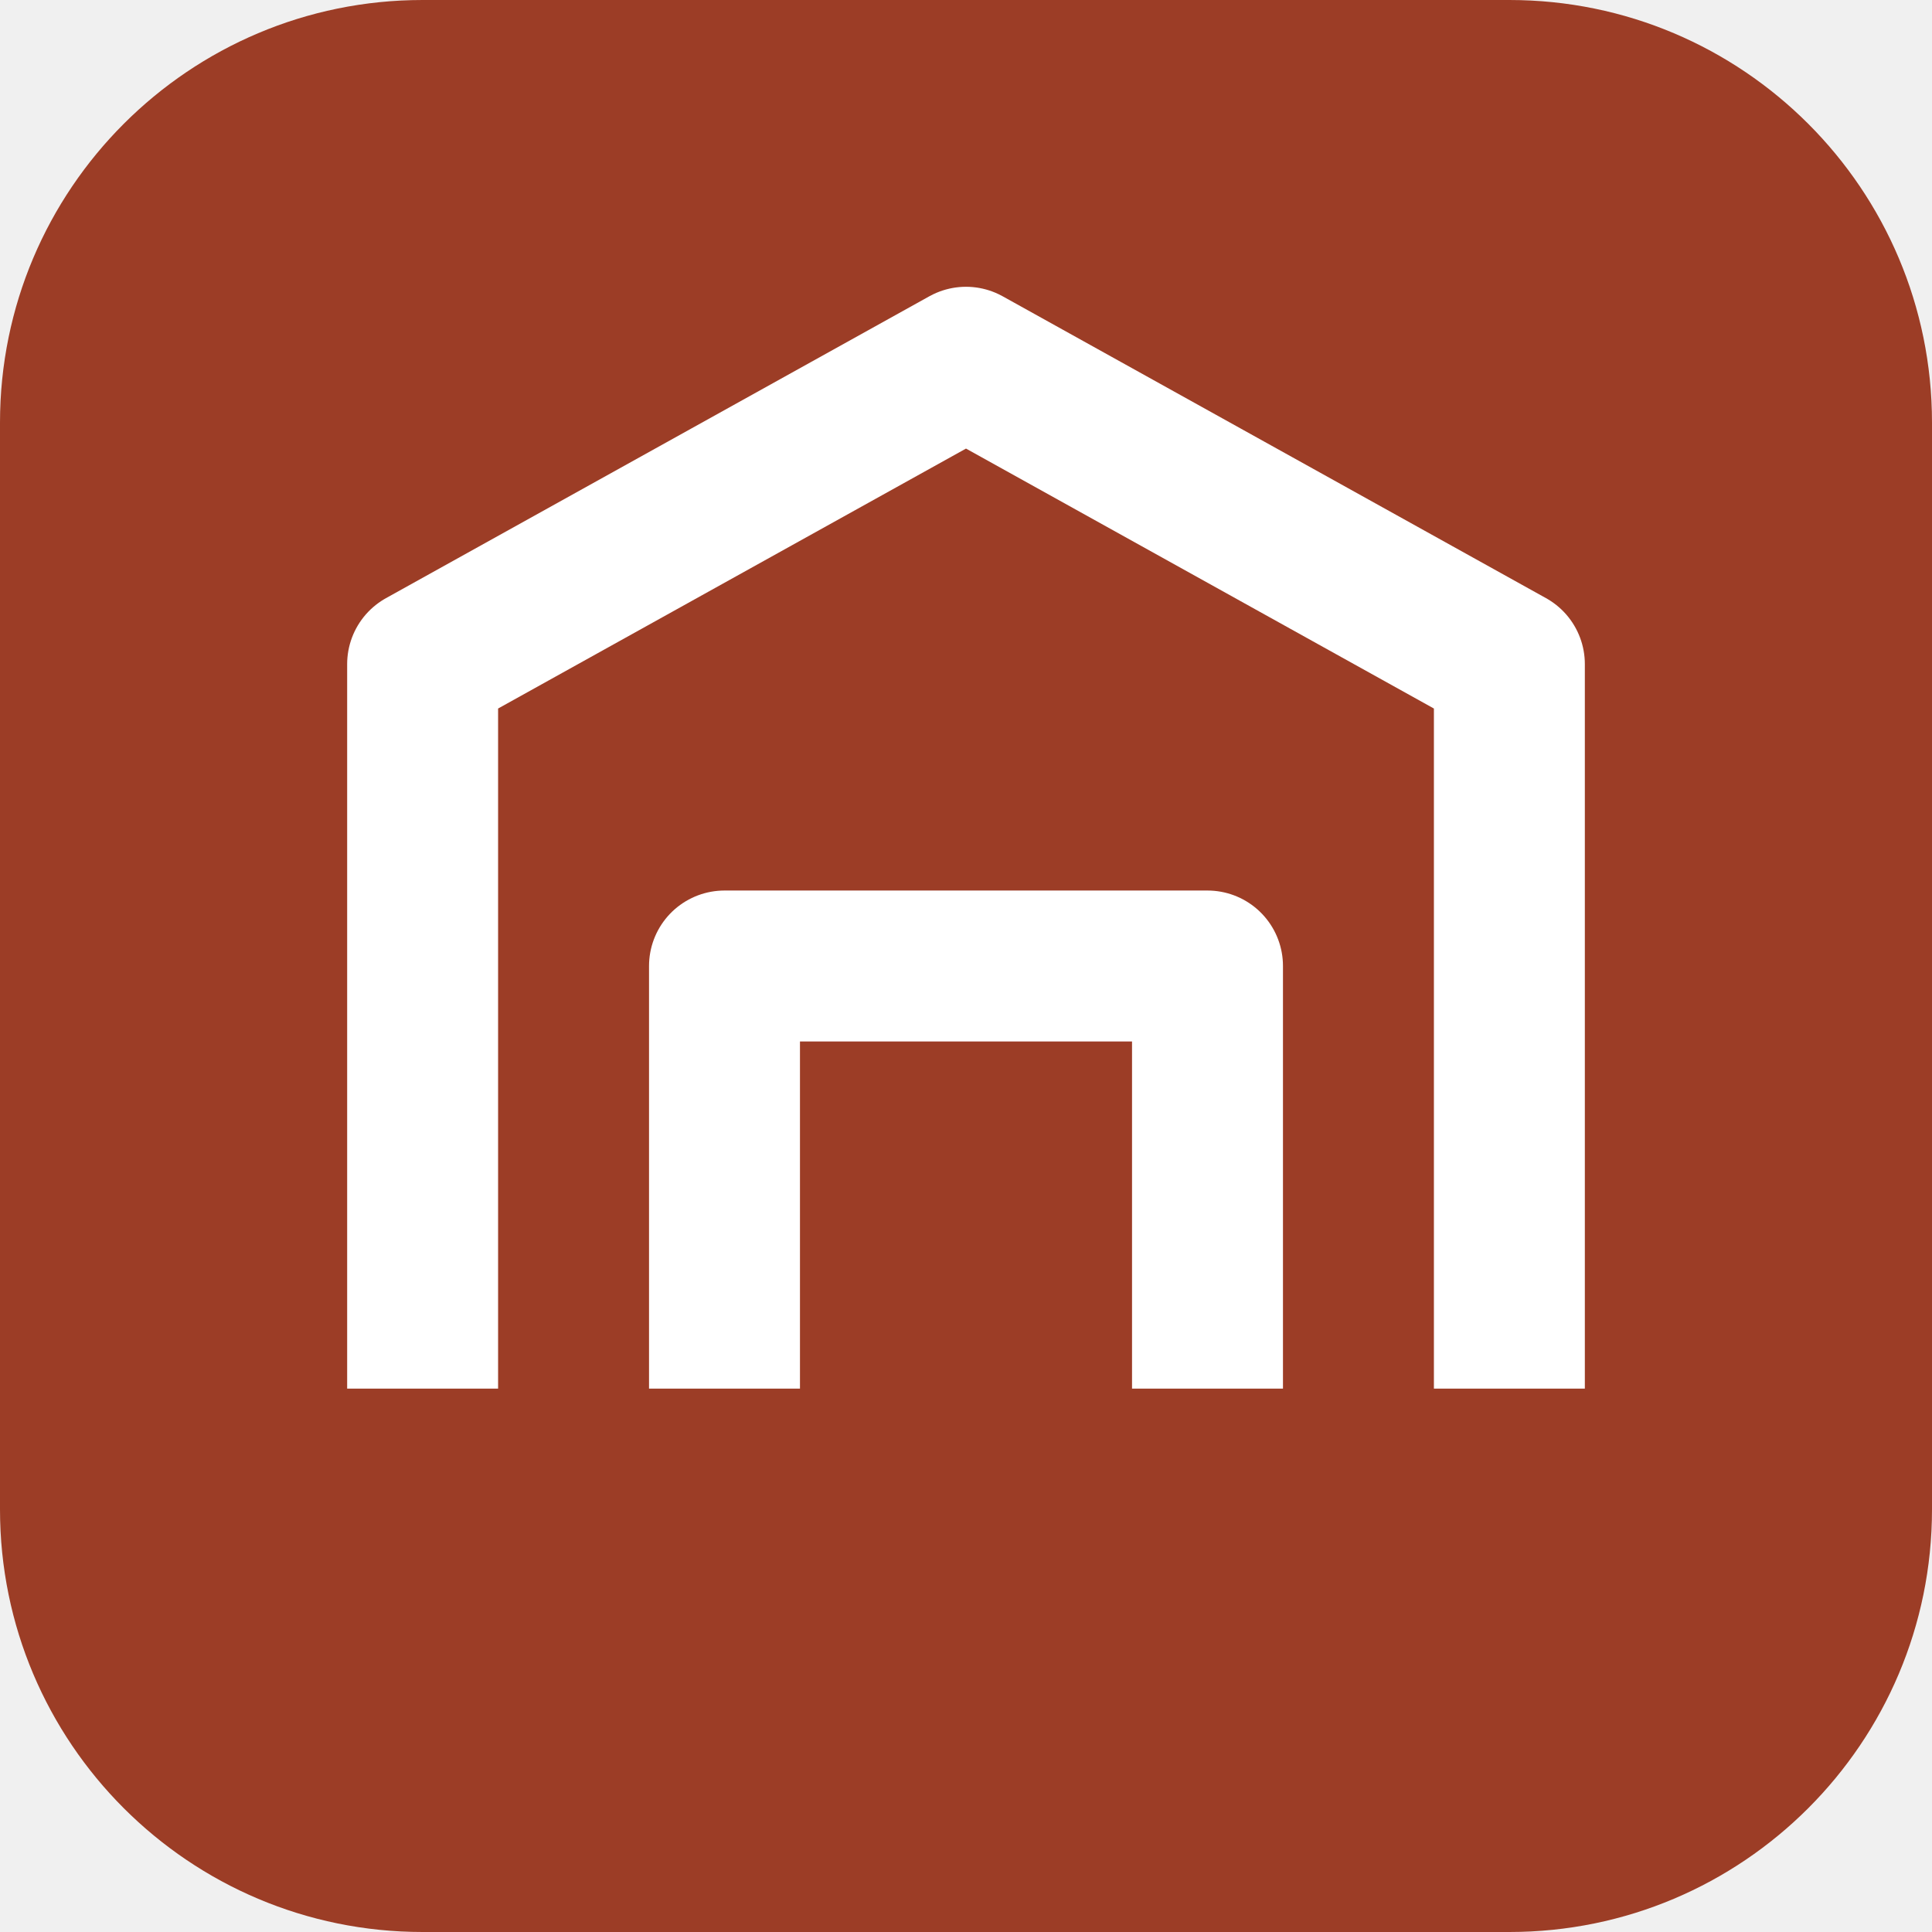
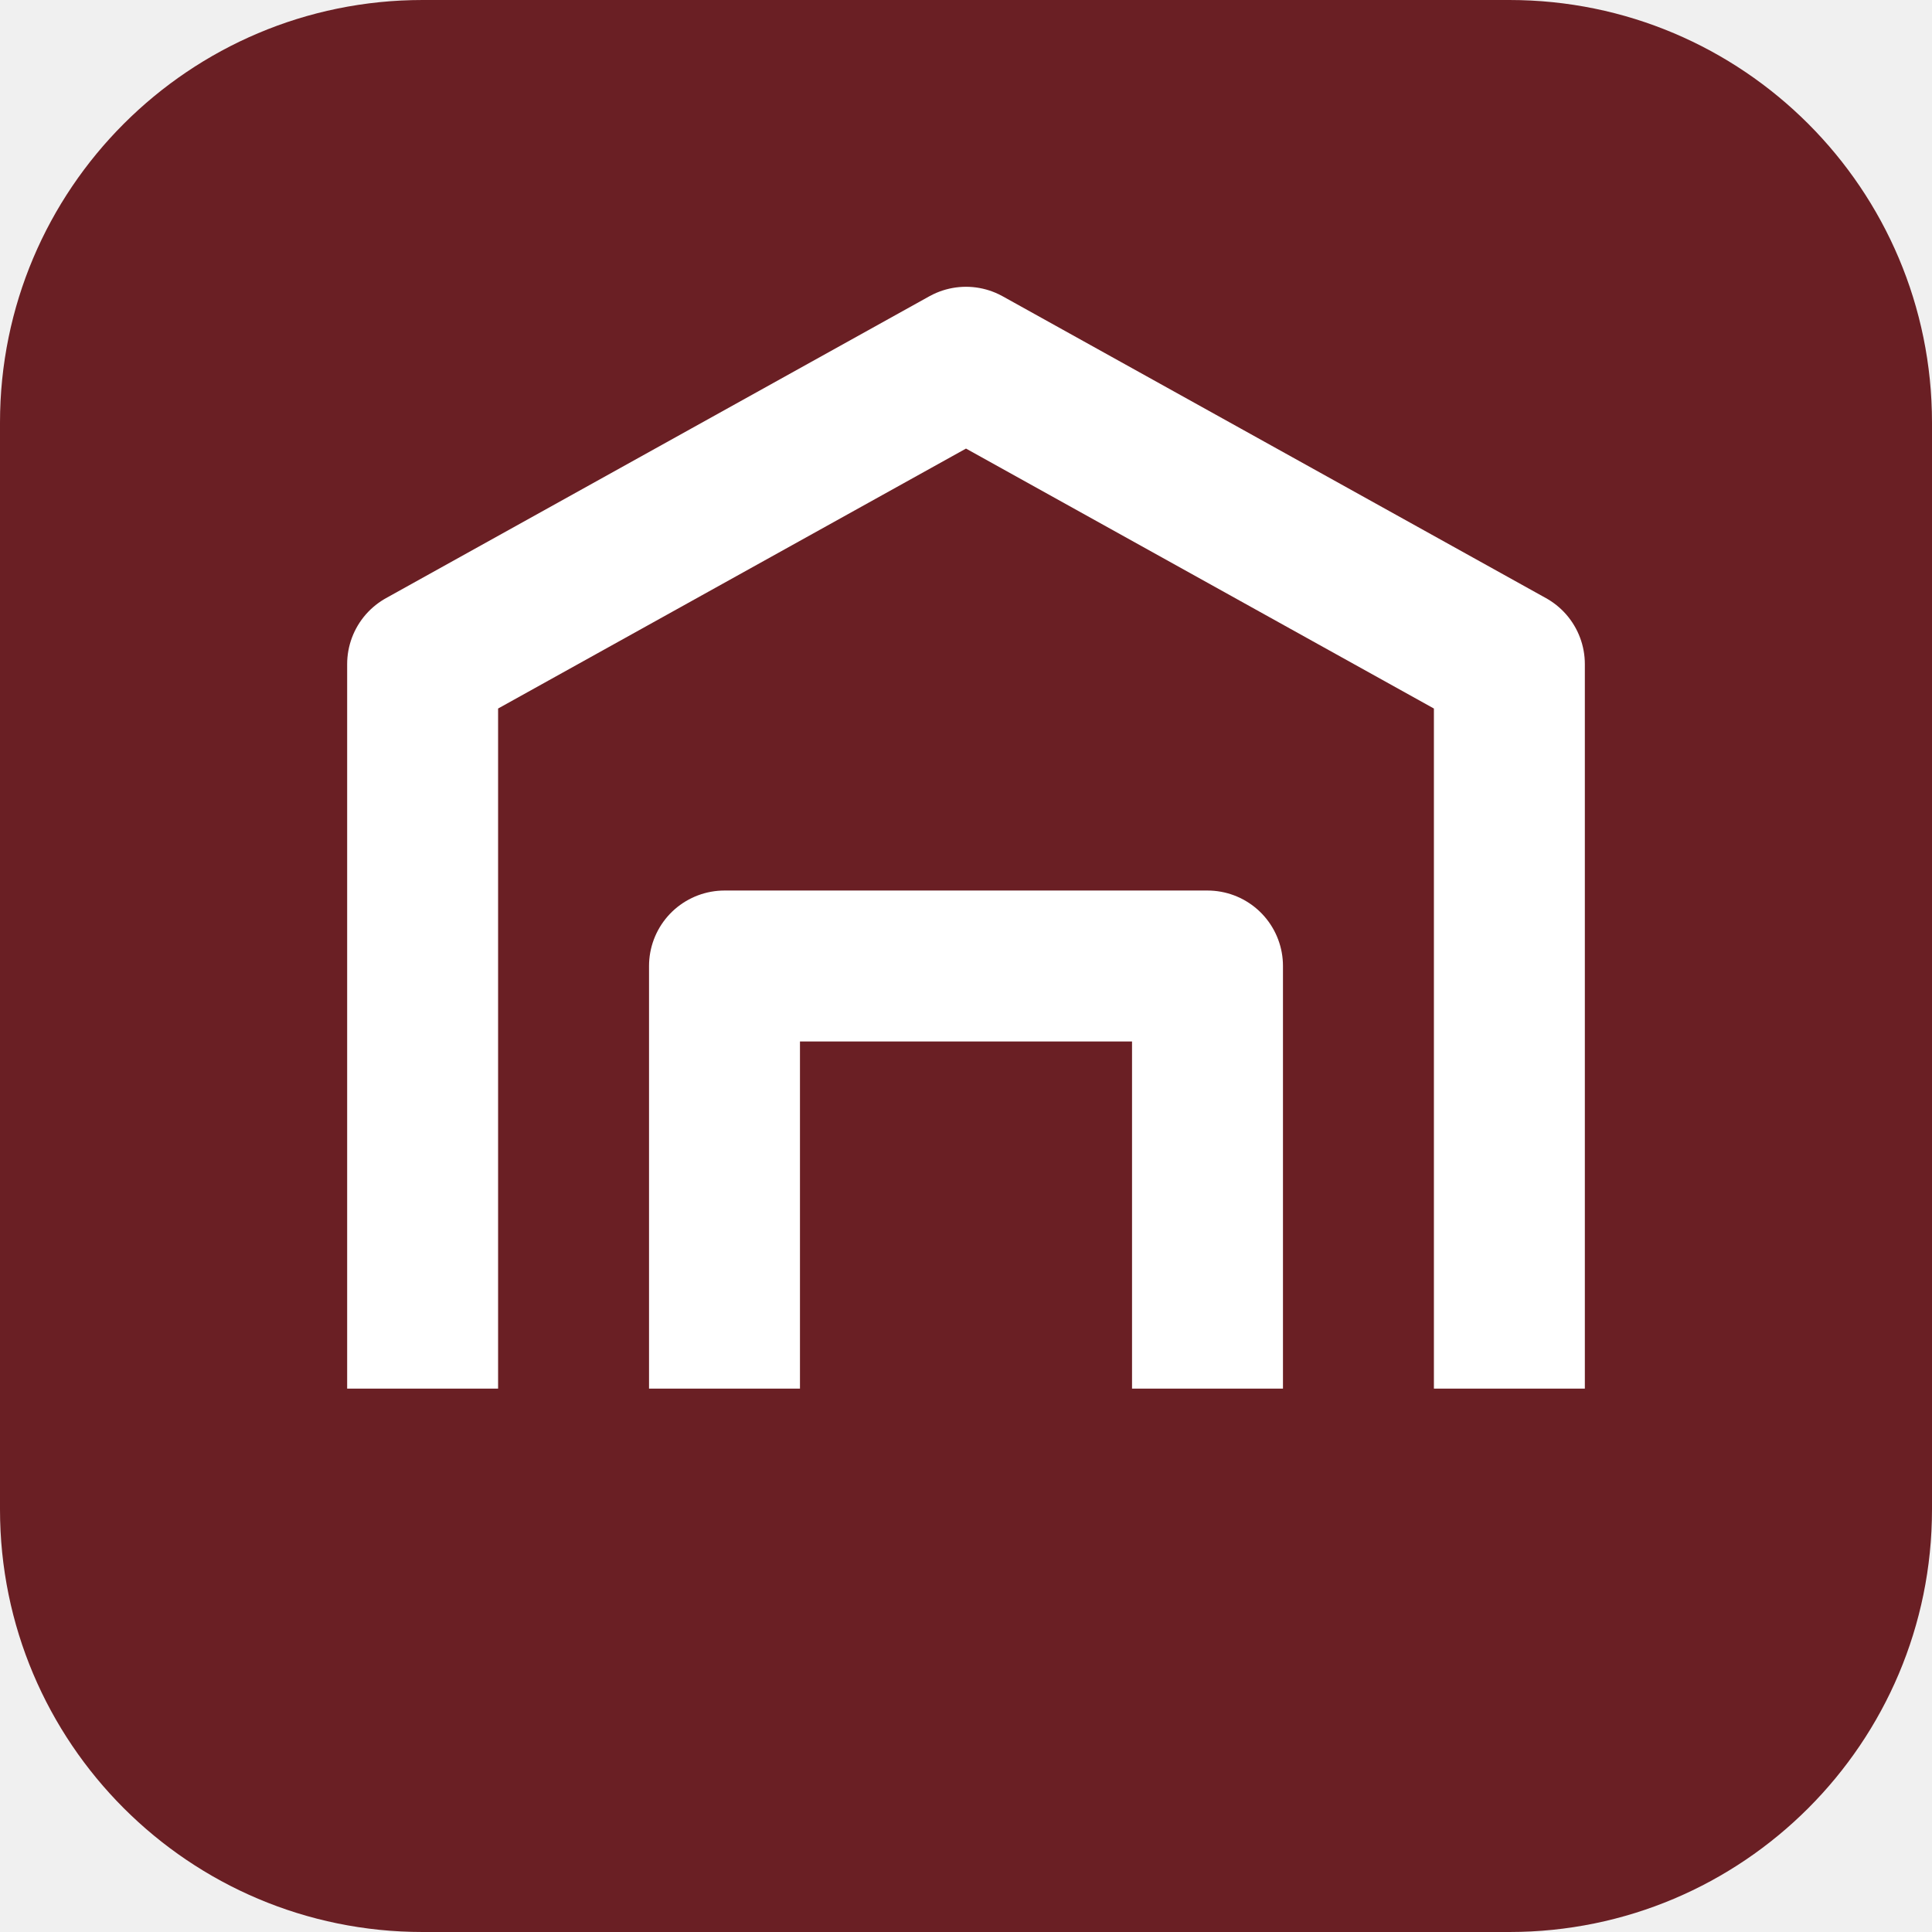
<svg xmlns="http://www.w3.org/2000/svg" viewBox="0 0 64 64">
-   <rect width="64" height="64" rx="14" fill="#9c3d26" />
+   <rect width="64" height="64" rx="14" fill="#6a1f24" />
  <path d="M14 46V22l18-10 18 10v24" fill="none" stroke="#fff" stroke-width="5" stroke-linejoin="round" />
  <path d="M24 46V32h16v14" fill="none" stroke="#fff" stroke-width="5" stroke-linejoin="round" />
</svg>
